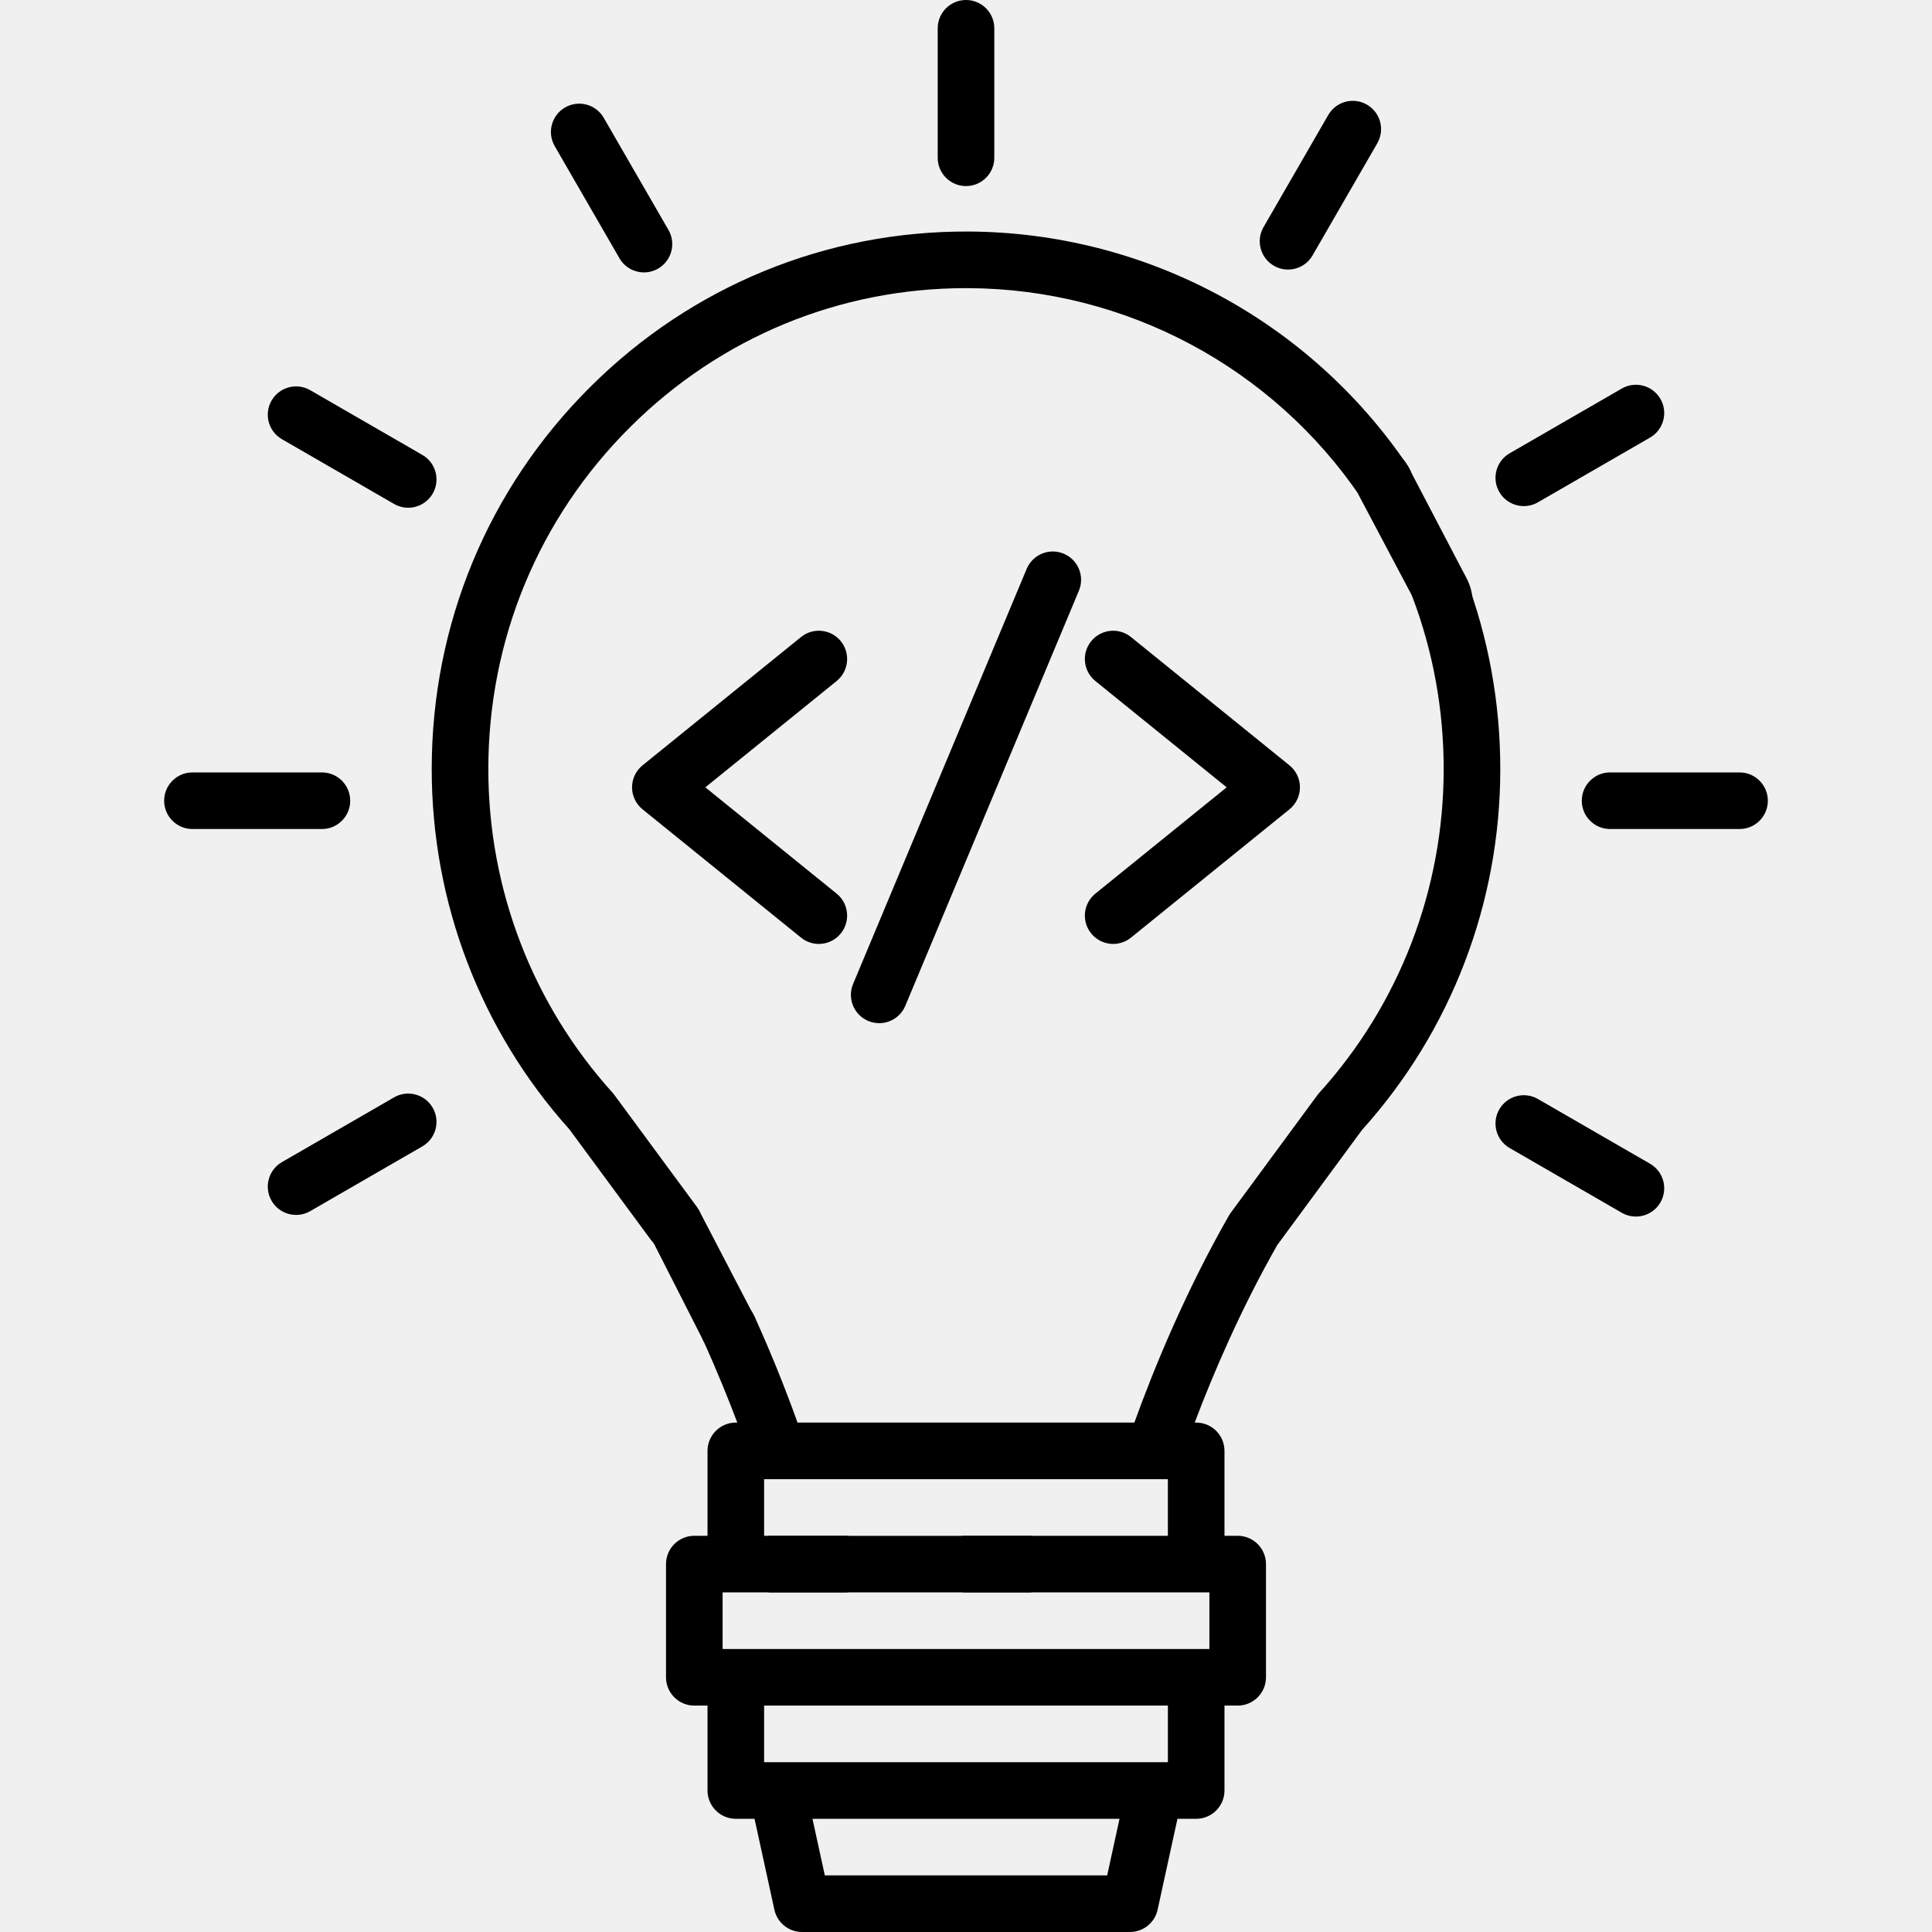
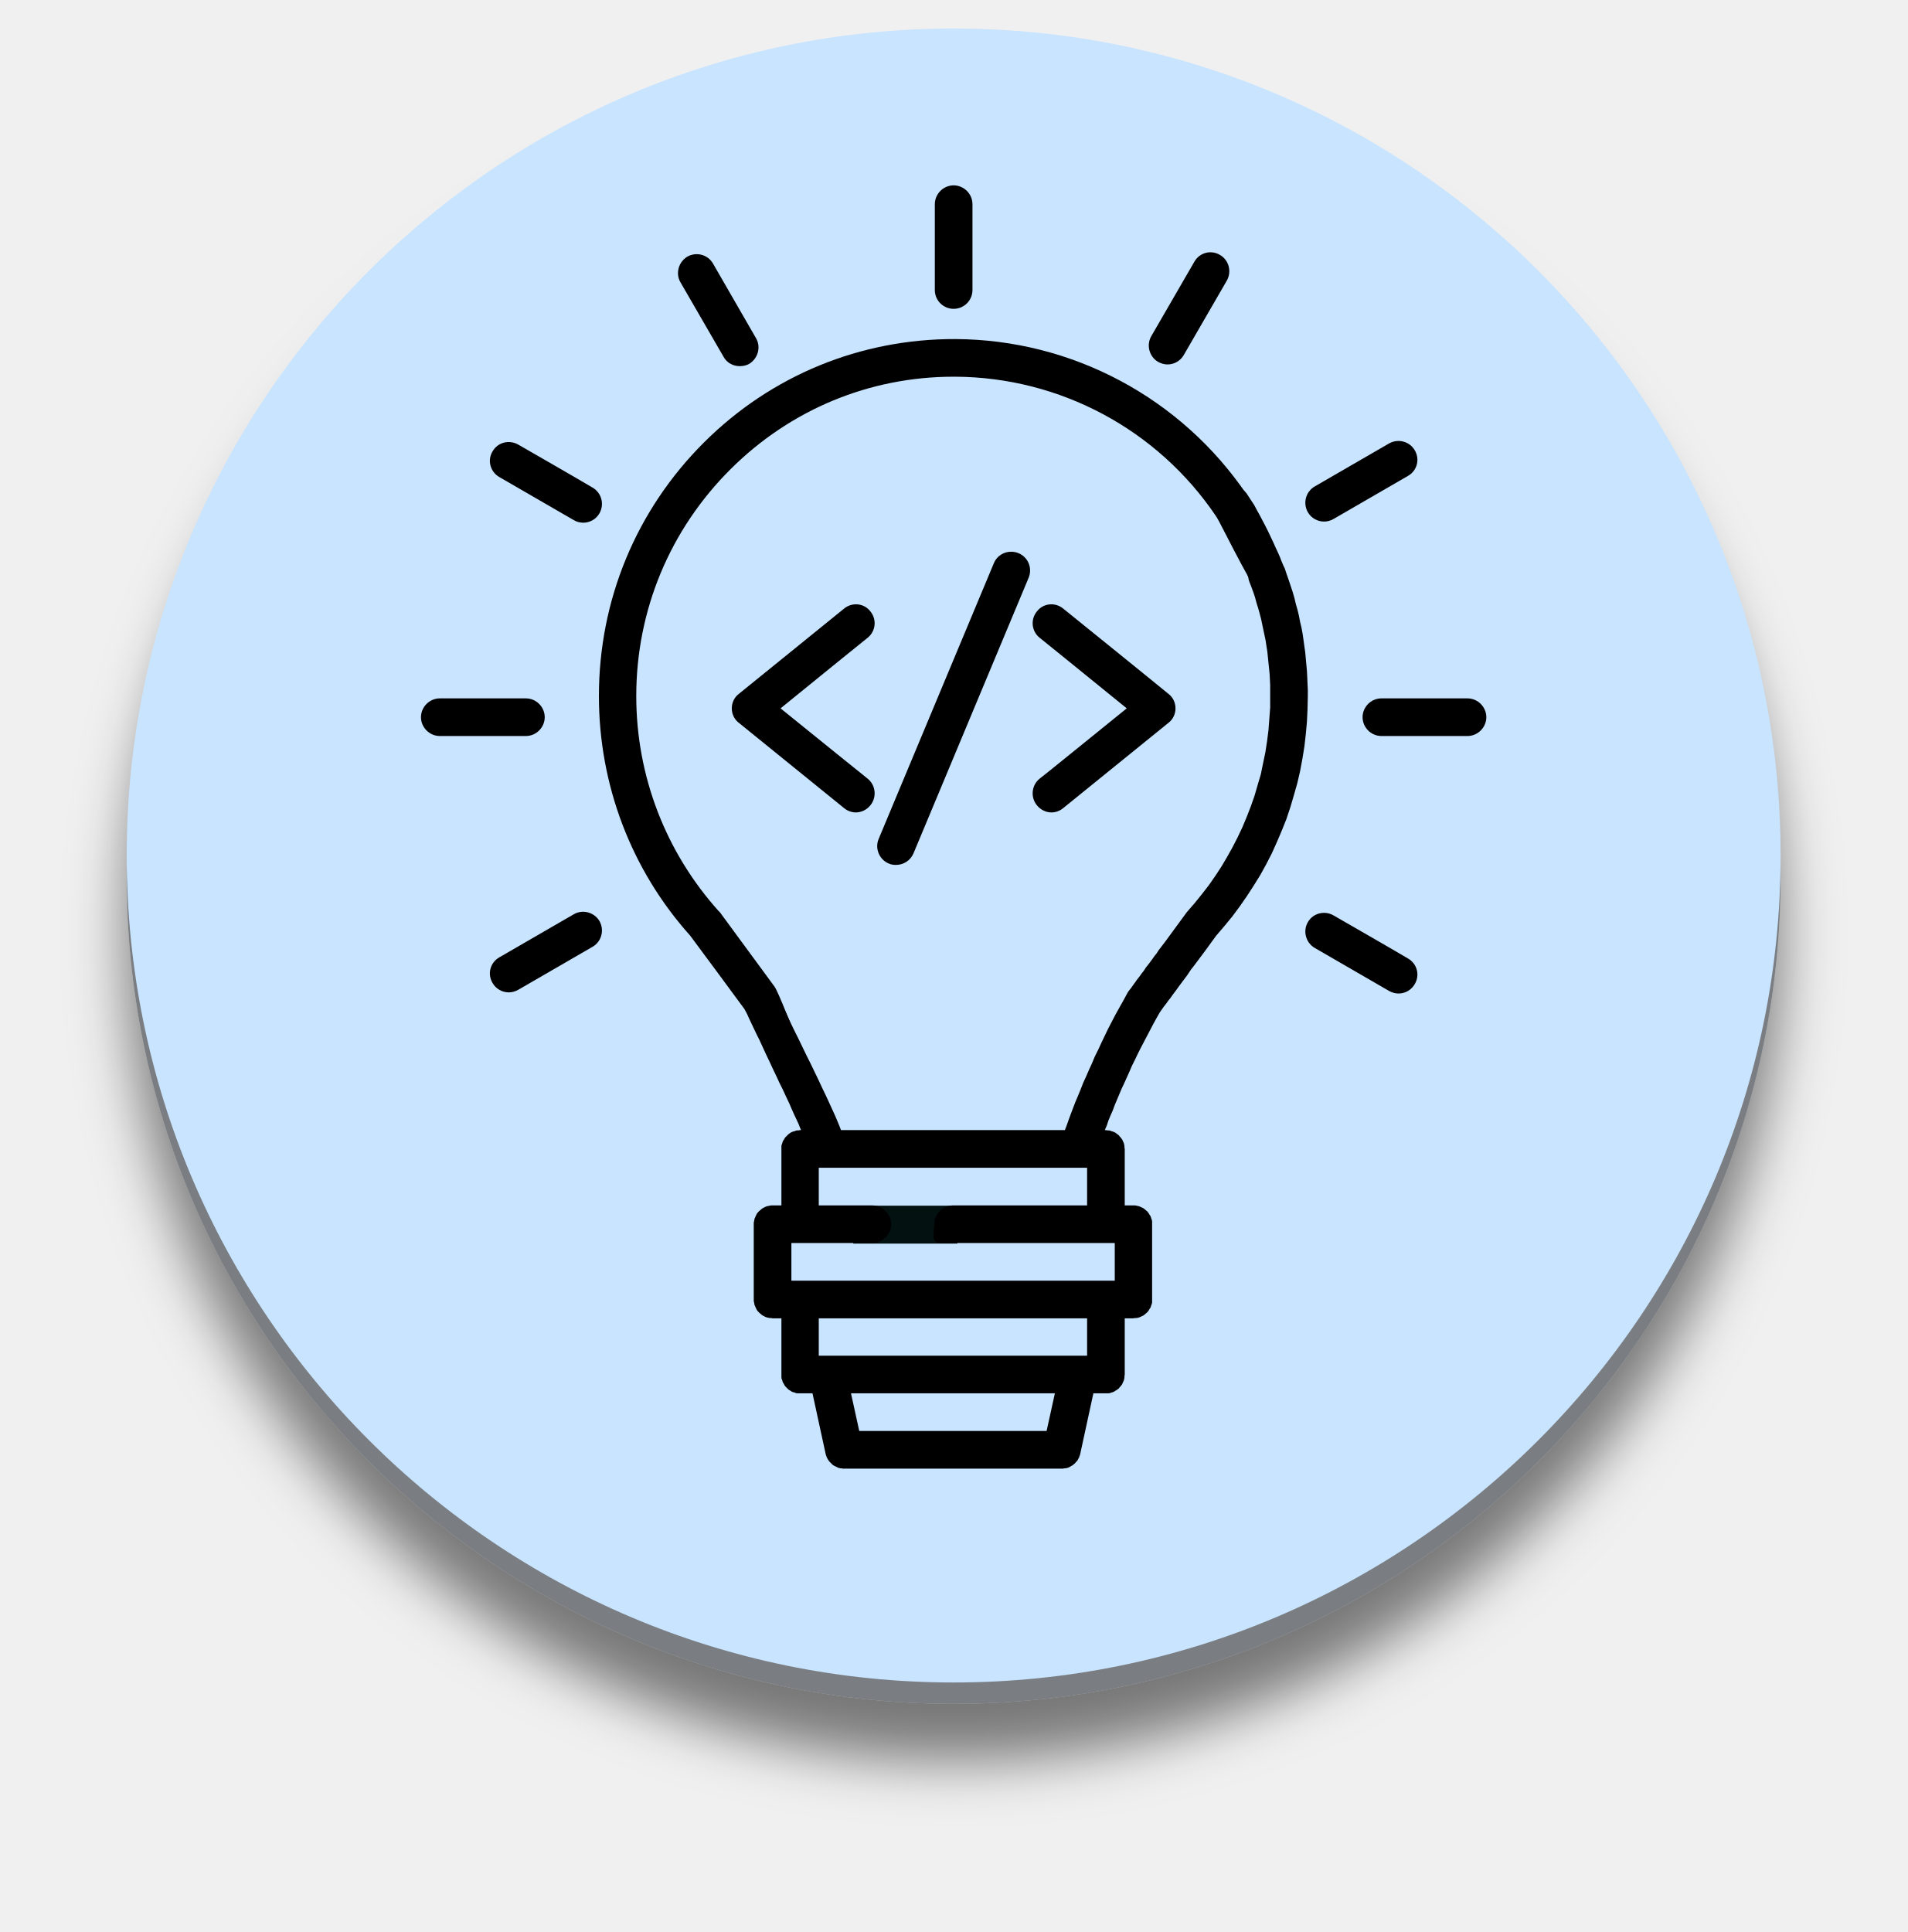
- <svg xmlns="http://www.w3.org/2000/svg" version="1.1" style="enable-background:new 0 0 512 512;" xml:space="preserve" width="512" height="512">
-   <rect id="backgroundrect" width="100%" height="100%" x="0" y="0" fill="none" stroke="none" />
-   <g class="currentLayer" style="">
-     <g id="svg_1" class="">
-       <g id="svg_2">
-         <path d="M373.122,123.525c-26.178-38.692-69.689-61.931-116.395-62.165c-37.789-0.203-73.418,14.432-100.286,41.167    c-27.104,26.97-42.031,62.943-42.031,101.293c0,35.378,12.959,69.272,36.501,95.486l21.608,29.311    c1.471,1.994,3.741,3.049,6.042,3.049c1.546,0,3.106-0.477,4.446-1.464c3.334-2.458,4.044-7.154,1.585-10.488l-21.825-29.604    c-0.146-0.199-0.304-0.392-0.47-0.575c-21.207-23.491-32.887-53.931-32.887-85.714c0-34.33,13.357-66.526,37.611-90.66    c23.866-23.749,55.443-36.801,88.988-36.801c0.213,0,0.431,0,0.644,0.001c41.749,0.209,80.645,20.983,104.045,55.57    c2.322,3.431,6.983,4.331,10.415,2.009C374.544,131.619,375.443,126.956,373.122,123.525z" id="svg_3" />
+ <svg xmlns="http://www.w3.org/2000/svg" xmlns:xlink="http://www.w3.org/1999/xlink" version="1.1" preserveAspectRatio="xMidYMid meet" viewBox="87 51 66 67.75" width="58" height="58.75">
+   <defs>
+     <path d="M149 81.75C149 97.76 136.01 110.75 120 110.75C103.99 110.75 91 97.76 91 81.75C91 65.74 103.99 52.75 120 52.75C136.01 52.75 149 65.74 149 81.75Z" id="a1bZwU28Xm" />
+     <path d="M149 81C149 97.01 136.01 110 120 110C103.99 110 91 97.01 91 81C91 64.99 103.99 52 120 52C136.01 52 149 64.99 149 81Z" id="hbzN6dBbO" />
+     <path d="M142.5 57.5C142.5 57.5 142.5 57.5 142.5 57.5C142.5 84.5 142.5 99.5 142.5 102.5C142.5 102.5 142.5 102.5 142.5 102.5C115.5 102.5 100.5 102.5 97.5 102.5C97.5 102.5 97.5 102.5 97.5 102.5C97.5 75.5 97.5 60.5 97.5 57.5C97.5 57.5 97.5 57.5 97.5 57.5C124.5 57.5 139.5 57.5 142.5 57.5Z" id="a1QweWKn3X" />
+     <path d="M116.48 93.28L120.13 93.28L120.13 94.61L116.48 94.61L116.48 93.28Z" id="ea0HtGFoa" />
+     <path d="M120.06 62.89C116.74 62.88 113.61 64.16 111.25 66.51C108.87 68.88 107.56 72.04 107.56 75.41C107.56 78.52 108.69 81.5 110.76 83.81C110.95 84.06 112.47 86.12 112.66 86.38C112.79 86.56 114.02 88.96 114.22 88.96C114.36 88.96 115.35 90.94 115.47 90.85C115.76 90.64 113.94 85.89 113.72 85.6C113.53 85.34 112 83.26 111.81 83C111.79 82.98 111.78 82.96 111.76 82.95C109.9 80.88 108.87 78.21 108.87 75.41C108.87 72.4 110.05 69.57 112.18 67.45C114.28 65.36 117.05 64.21 120 64.21C120.02 64.21 120.04 64.21 120.06 64.21C123.73 64.23 127.15 66.06 129.2 69.1C129.41 69.4 130.78 72.36 131.08 72.15C131.38 71.95 130.5 68.66 130.29 68.36C127.99 64.96 124.17 62.91 120.06 62.89Z" id="f1LMS04Iic" />
+     <path d="M114.9 87.12C114.9 87.12 114.9 87.12 114.9 87.12C114.9 87.12 114.9 87.12 114.9 87.12C114.9 87.12 114.9 87.12 114.9 87.12C114.9 87.12 114.9 87.12 114.9 87.12C114.9 87.12 114.9 87.12 114.9 87.12C114.9 87.12 114.9 87.12 114.9 87.12C114.9 87.12 114.9 87.12 114.9 87.12C114.9 87.12 114.9 87.12 114.9 87.12Z" id="e10MpHLzwl" />
+     <path d="M115.61 91.95C115.59 91.95 115.53 91.95 115.46 91.95C115.53 91.95 115.59 91.95 115.61 91.95Z" id="aa45IrBBW" />
+     <path d="M121.41 70.75C121.01 71.72 117.77 79.45 117.37 80.42C117.23 80.75 117.39 81.14 117.72 81.28C117.81 81.32 117.89 81.33 117.98 81.33C118.24 81.33 118.48 81.18 118.59 80.93C118.99 79.96 122.23 72.23 122.63 71.26C122.77 70.92 122.61 70.54 122.28 70.4C121.94 70.26 121.55 70.41 121.41 70.75Z" id="aWPU51ILk" />
+     <path d="M130.19 68.21L130.27 68.3L130.35 68.42L130.44 68.56L130.54 68.71L130.63 68.88L130.73 69.06L130.83 69.25L130.93 69.44L131.03 69.64L131.12 69.83L131.21 70.02L131.29 70.2L131.37 70.37L131.44 70.53L131.49 70.66L131.54 70.78L131.58 70.87L131.61 70.93L131.68 71.14L131.75 71.34L131.82 71.55L131.89 71.76L131.95 71.97L132 72.18L132.06 72.39L132.11 72.6L132.15 72.81L132.2 73.02L132.24 73.24L132.27 73.45L132.3 73.67L132.33 73.88L132.35 74.1L132.37 74.32L132.39 74.54L132.4 74.75L132.41 74.97L132.42 75.19L132.42 75.41L132.41 75.86L132.39 76.3L132.35 76.74L132.3 77.18L132.23 77.61L132.15 78.04L132.05 78.47L131.93 78.89L131.81 79.3L131.67 79.72L131.51 80.12L131.34 80.52L131.16 80.92L130.96 81.31L130.75 81.69L130.52 82.06L130.28 82.43L130.03 82.79L129.77 83.14L129.49 83.48L129.2 83.82L128.8 84.37L128.41 84.89L128.33 84.99L128.19 85.2L128.04 85.4L127.89 85.6L127.82 85.7L127.67 85.9L127.6 86L127.52 86.1L127.45 86.2L127.37 86.3L127.3 86.4L127.23 86.5L127.11 86.71L126.99 86.93L126.88 87.14L126.77 87.35L126.66 87.56L126.55 87.77L126.45 87.97L126.35 88.18L126.25 88.38L126.16 88.59L126.07 88.79L125.98 88.99L125.89 89.18L125.81 89.37L125.73 89.56L125.65 89.75L125.58 89.94L125.5 90.12L125.43 90.29L125.37 90.47L125.3 90.63L125.34 90.63L125.39 90.64L125.44 90.64L125.49 90.65L125.54 90.67L125.58 90.68L125.63 90.7L125.67 90.72L125.71 90.75L125.75 90.78L125.79 90.81L125.82 90.85L125.85 90.88L125.88 90.92L125.91 90.96L125.93 91L125.95 91.05L125.97 91.09L125.98 91.14L125.99 91.19L125.99 91.24L126 91.29L126 93.27L126.3 93.27L126.36 93.27L126.41 93.28L126.46 93.29L126.5 93.3L126.55 93.32L126.59 93.34L126.64 93.36L126.68 93.39L126.72 93.42L126.75 93.45L126.79 93.48L126.82 93.52L126.85 93.56L126.87 93.6L126.9 93.64L126.92 93.69L126.93 93.73L126.95 93.78L126.96 93.83L126.96 93.88L126.96 93.93L126.96 96.57L126.96 96.62L126.96 96.67L126.95 96.72L126.93 96.77L126.92 96.81L126.9 96.86L126.87 96.9L126.85 96.94L126.82 96.98L126.79 97.02L126.75 97.05L126.72 97.08L126.68 97.11L126.64 97.14L126.59 97.16L126.55 97.18L126.5 97.2L126.46 97.21L126.41 97.22L126.36 97.22L126.3 97.23L126 97.23L126 99.2L125.99 99.26L125.99 99.31L125.98 99.36L125.97 99.4L125.95 99.45L125.93 99.49L125.91 99.54L125.88 99.58L125.85 99.62L125.82 99.65L125.79 99.69L125.75 99.72L125.71 99.75L125.67 99.77L125.63 99.8L125.58 99.82L125.54 99.83L125.49 99.85L125.44 99.86L125.39 99.86L125.34 99.86L124.9 99.86L124.44 101.98L124.43 102.02L124.41 102.07L124.4 102.11L124.38 102.14L124.36 102.18L124.34 102.22L124.31 102.25L124.28 102.28L124.26 102.31L124.22 102.34L124.19 102.37L124.16 102.39L124.12 102.41L124.09 102.43L124.05 102.45L124.01 102.47L123.97 102.48L123.92 102.49L123.88 102.49L123.84 102.5L123.8 102.5L116.16 102.5L116.11 102.5L116.07 102.49L116.03 102.49L115.99 102.48L115.95 102.47L115.91 102.45L115.87 102.43L115.83 102.41L115.79 102.39L115.76 102.37L115.73 102.34L115.7 102.31L115.67 102.28L115.64 102.25L115.62 102.22L115.59 102.18L115.57 102.14L115.55 102.11L115.54 102.07L115.52 102.02L115.51 101.98L115.05 99.86L114.61 99.86L114.56 99.86L114.51 99.86L114.46 99.85L114.42 99.83L114.37 99.82L114.32 99.8L114.28 99.77L114.24 99.75L114.2 99.72L114.17 99.69L114.13 99.65L114.1 99.62L114.07 99.58L114.05 99.54L114.02 99.49L114 99.45L113.99 99.4L113.97 99.36L113.96 99.31L113.96 99.26L113.96 99.2L113.96 97.23L113.65 97.23L113.6 97.22L113.55 97.22L113.5 97.21L113.45 97.2L113.4 97.18L113.36 97.16L113.32 97.14L113.27 97.11L113.24 97.08L113.2 97.05L113.17 97.02L113.13 96.98L113.1 96.94L113.08 96.9L113.06 96.86L113.04 96.81L113.02 96.77L113.01 96.72L113 96.67L112.99 96.62L112.99 96.57L112.99 93.93L112.99 93.88L113 93.83L113.01 93.78L113.02 93.73L113.04 93.69L113.06 93.64L113.08 93.6L113.1 93.56L113.13 93.52L113.17 93.48L113.2 93.45L113.24 93.42L113.27 93.39L113.32 93.36L113.36 93.34L113.4 93.32L113.45 93.3L113.5 93.29L113.55 93.28L113.6 93.27L113.65 93.27L113.96 93.27L113.96 91.29L113.96 91.24L113.96 91.19L113.97 91.14L113.99 91.09L114 91.05L114.02 91L114.05 90.96L114.07 90.92L114.1 90.88L114.13 90.85L114.17 90.81L114.2 90.78L114.24 90.75L114.28 90.72L114.32 90.7L114.37 90.68L114.42 90.67L114.46 90.65L114.51 90.64L114.56 90.64L114.61 90.63L114.65 90.63L114.61 90.54L114.56 90.41L114.49 90.26L114.41 90.09L114.32 89.89L114.23 89.68L114.12 89.45L114.01 89.21L113.89 88.97L113.77 88.71L113.65 88.46L113.53 88.2L113.41 87.95L113.19 87.47L113.08 87.25L112.98 87.04L112.89 86.85L112.81 86.68L112.75 86.54L112.69 86.42L112.68 86.39L112.69 86.38L112.71 86.4L112.75 86.44L112.8 86.5L112.86 86.58L112.94 86.67L113.02 86.77L113.11 86.88L113.2 87L113.3 87.11L113.4 87.23L113.51 87.35L113.61 87.46L113.71 87.56L113.8 87.64L113.89 87.72L113.98 87.78L114.05 87.82L114.12 87.83L114.17 87.83L114.21 87.79L114.23 87.73L114.24 87.64L114.24 87.53L114.22 87.41L114.2 87.27L114.17 87.12L114.13 86.97L114.08 86.81L114.03 86.64L113.98 86.48L113.93 86.33L113.88 86.18L113.84 86.04L113.79 85.92L113.76 85.82L113.73 85.73L113.7 85.67L113.69 85.64L113.69 85.63L113.71 85.66L113.77 85.8L113.85 85.96L113.94 86.15L114.04 86.36L114.16 86.6L114.28 86.86L114.41 87.13L114.55 87.41L114.69 87.7L114.83 87.99L114.98 88.29L115.12 88.58L115.26 88.87L115.39 89.15L115.52 89.42L115.64 89.68L115.75 89.92L115.85 90.14L115.93 90.33L116 90.5L116.05 90.63L123.9 90.63L123.97 90.45L124.04 90.25L124.11 90.06L124.19 89.85L124.27 89.64L124.36 89.43L124.45 89.21L124.54 88.98L124.64 88.76L124.74 88.53L124.85 88.29L124.95 88.05L125.07 87.81L125.18 87.57L125.3 87.32L125.42 87.07L125.55 86.82L125.68 86.57L125.82 86.32L125.96 86.07L126.1 85.81L126.11 85.8L126.11 85.8L126.11 85.79L126.12 85.78L126.13 85.77L126.13 85.76L126.14 85.75L126.22 85.65L126.29 85.55L126.37 85.44L126.44 85.34L126.52 85.24L126.59 85.14L126.67 85.04L126.74 84.93L126.82 84.83L126.97 84.63L127.04 84.53L127.12 84.43L127.19 84.32L127.42 84.02L127.72 83.61L128.16 83.01L128.17 83L128.18 82.98L128.18 82.98L128.19 82.98L128.19 82.97L128.19 82.97L128.19 82.97L128.2 82.96L128.46 82.66L128.71 82.35L128.95 82.04L129.18 81.71L129.39 81.39L129.59 81.05L129.78 80.71L129.96 80.36L130.13 80L130.28 79.64L130.42 79.28L130.55 78.91L130.66 78.53L130.77 78.16L130.85 77.77L130.93 77.39L130.99 77L131.04 76.61L131.07 76.21L131.1 75.81L131.1 75.41L131.1 75.22L131.1 75.02L131.09 74.82L131.08 74.63L131.06 74.43L131.04 74.24L131.02 74.04L131 73.85L130.97 73.66L130.94 73.46L130.9 73.27L130.86 73.08L130.82 72.89L130.78 72.7L130.73 72.51L130.68 72.33L130.62 72.14L130.57 71.95L130.51 71.77L130.44 71.58L130.37 71.4L130.35 71.34L130.33 71.24L130.29 71.12L130.26 70.97L130.22 70.81L130.18 70.62L130.14 70.43L130.1 70.22L130.06 70L130.03 69.79L129.99 69.57L129.96 69.35L129.94 69.15L129.92 68.95L129.9 68.76L129.89 68.59L129.89 68.44L129.9 68.32L129.92 68.22L129.95 68.15L130 68.11L130.05 68.11L130.11 68.15L130.19 68.21ZM116.69 101.18L123.26 101.18L123.55 99.86L116.4 99.86L116.69 101.18ZM115.27 98.54L124.68 98.54L124.68 97.23L115.27 97.23L115.27 98.54ZM115.27 93.27L117.15 93.27L117.27 93.28L117.38 93.31L117.48 93.36L117.57 93.43L117.65 93.51L117.72 93.6L117.77 93.7L117.8 93.81L117.81 93.93L117.8 94.05L117.77 94.16L117.72 94.26L117.65 94.36L117.57 94.43L117.48 94.5L117.38 94.55L117.27 94.58L117.15 94.59L114.31 94.59L114.31 95.91L125.65 95.91L125.65 94.59L119.55 94.59L119.44 94.58L119.37 94.55L119.33 94.5L119.3 94.43L119.29 94.36L119.3 94.26L119.3 94.16L119.31 94.05L119.32 93.93L119.33 93.81L119.36 93.7L119.41 93.6L119.47 93.51L119.55 93.43L119.64 93.36L119.75 93.31L119.86 93.28L119.98 93.27L124.68 93.27L124.68 91.95L115.27 91.95L115.27 93.27Z" id="c8HOs8Zdp" />
+     <path d="M123.84 72.34C123.56 72.11 123.14 72.15 122.92 72.44C122.69 72.72 122.73 73.13 123.01 73.36C123.22 73.53 124.24 74.35 126.07 75.84C124.24 77.32 123.22 78.15 123.01 78.31C122.73 78.54 122.69 78.96 122.92 79.24C123.05 79.4 123.24 79.49 123.43 79.49C123.57 79.49 123.72 79.44 123.84 79.34C124.21 79.04 127.16 76.65 127.53 76.35C127.69 76.23 127.78 76.04 127.78 75.84C127.78 75.64 127.69 75.45 127.53 75.33C126.8 74.73 124.21 72.64 123.84 72.34Z" id="anmXAwv6N" />
+     <path d="M124.39 91.95C124.41 91.95 124.48 91.95 124.54 91.95C124.48 91.95 124.41 91.95 124.39 91.95Z" id="l1dgFZ8p14" />
+     <path d="M113.93 75.84C115.76 74.35 116.78 73.53 116.99 73.36C117.27 73.13 117.31 72.72 117.08 72.44C116.86 72.15 116.44 72.11 116.16 72.34C115.79 72.64 112.84 75.03 112.47 75.33C112.31 75.45 112.22 75.64 112.22 75.84C112.22 76.04 112.31 76.23 112.47 76.35C112.84 76.65 115.79 79.04 116.16 79.34C116.28 79.44 116.43 79.49 116.57 79.49C116.76 79.49 116.95 79.4 117.08 79.24C117.31 78.96 117.27 78.54 116.99 78.31C116.58 77.98 115.56 77.16 113.93 75.84Z" id="a2YYoDIT9k" />
+     <path d="M119.34 58.16C119.34 58.46 119.34 60.87 119.34 61.17C119.34 61.54 119.64 61.83 120 61.83C120.36 61.83 120.66 61.54 120.66 61.17C120.66 60.87 120.66 58.46 120.66 58.16C120.66 57.8 120.36 57.5 120 57.5C119.64 57.5 119.34 57.8 119.34 58.16Z" id="a1fz6IX1xE" />
+     <path d="M128.44 60.18C128.29 60.44 127.08 62.53 126.93 62.79C126.75 63.1 126.86 63.51 127.17 63.69C127.28 63.75 127.39 63.78 127.5 63.78C127.73 63.78 127.95 63.66 128.07 63.45C128.22 63.19 129.43 61.1 129.58 60.84C129.76 60.52 129.65 60.12 129.34 59.94C129.02 59.75 128.62 59.86 128.44 60.18Z" id="aaWOh68LT" />
+     <path d="M111.56 60.24C111.38 59.93 110.98 59.82 110.66 60C110.35 60.19 110.24 60.59 110.42 60.9C110.57 61.16 111.78 63.25 111.93 63.51C112.05 63.73 112.27 63.84 112.5 63.84C112.61 63.84 112.72 63.82 112.83 63.76C113.14 63.57 113.25 63.17 113.07 62.86C112.77 62.33 111.71 60.51 111.56 60.24Z" id="ewWaw5ALS" />
+     <path d="M135.27 66.55C135.01 66.7 132.92 67.91 132.66 68.06C132.35 68.24 132.24 68.64 132.42 68.96C132.54 69.17 132.76 69.29 132.99 69.29C133.1 69.29 133.22 69.26 133.32 69.2C133.58 69.05 135.67 67.84 135.93 67.69C136.25 67.51 136.36 67.11 136.17 66.79C135.99 66.48 135.59 66.37 135.27 66.55Z" id="b17bvR5C2k" />
+     <path d="M104.73 66.59C104.41 66.41 104.01 66.51 103.83 66.83C103.64 67.14 103.75 67.55 104.07 67.73C104.33 67.88 106.42 69.09 106.68 69.24C106.78 69.3 106.9 69.33 107.01 69.33C107.24 69.33 107.46 69.21 107.58 69C107.76 68.68 107.65 68.28 107.34 68.1C106.82 67.79 104.99 66.74 104.73 66.59Z" id="b2uCn70f3a" />
+     <path d="M106.68 83.06C106.42 83.21 104.33 84.42 104.07 84.57C103.75 84.75 103.64 85.15 103.83 85.47C103.95 85.68 104.17 85.8 104.4 85.8C104.51 85.8 104.62 85.77 104.73 85.71C104.99 85.56 107.08 84.35 107.34 84.2C107.65 84.02 107.76 83.62 107.58 83.3C107.4 82.99 106.99 82.88 106.68 83.06Z" id="b18NMct0Xl" />
+     <path d="M133.32 83.1C133.01 82.92 132.6 83.02 132.42 83.34C132.24 83.65 132.35 84.06 132.66 84.24C132.92 84.39 135.01 85.6 135.27 85.75C135.38 85.81 135.49 85.84 135.6 85.84C135.83 85.84 136.05 85.72 136.17 85.51C136.36 85.19 136.25 84.79 135.93 84.61C135.41 84.3 133.58 83.25 133.32 83.1Z" id="cu0DeQFZl" />
+     <path d="M135 75.49C134.64 75.49 134.34 75.79 134.34 76.15C134.34 76.51 134.64 76.81 135 76.81C135.3 76.81 137.72 76.81 138.02 76.81C138.38 76.81 138.68 76.51 138.68 76.15C138.68 75.79 138.38 75.49 138.02 75.49C137.41 75.49 135.3 75.49 135 75.49Z" id="f1lrqnuNHG" />
+     <path d="M101.98 75.49C101.62 75.49 101.32 75.79 101.32 76.15C101.32 76.51 101.62 76.81 101.98 76.81C102.28 76.81 104.7 76.81 105 76.81C105.36 76.81 105.66 76.51 105.66 76.15C105.66 75.79 105.36 75.49 105 75.49C104.39 75.49 102.28 75.49 101.98 75.49Z" id="a372vTaRH" />
+   </defs>
+   <g>
+     <g>
+       <g>
+         <filter id="shadow14863093" x="82" y="43.75" width="76" height="78" filterUnits="userSpaceOnUse" primitiveUnits="userSpaceOnUse">
+           <feFlood />
+           <feComposite in2="SourceAlpha" operator="in" />
+           <feGaussianBlur stdDeviation="1" />
+           <feOffset dx="0" dy="2" result="afterOffset" />
+           <feFlood flood-color="#000000" flood-opacity="0.5" />
+           <feComposite in2="afterOffset" operator="in" />
+           <feMorphology operator="dilate" radius="0" />
+           <feComposite in2="SourceAlpha" operator="out" />
+         </filter>
+         <path d="M149 81.75C149 97.76 136.01 110.75 120 110.75C103.99 110.75 91 97.76 91 81.75C91 65.74 103.99 52.75 120 52.75C136.01 52.75 149 65.74 149 81.75Z" id="g7fmxSLasE" fill="white" fill-opacity="1" filter="url(#shadow14863093)" />
+       </g>
+       <use xlink:href="#a1bZwU28Xm" opacity="1" fill="#081018" fill-opacity="0.51" />
+     </g>
+     <g>
+       <use xlink:href="#hbzN6dBbO" opacity="1" fill="#c9e4ff" fill-opacity="1" />
+     </g>
+     <g>
+       <use xlink:href="#a1QweWKn3X" opacity="1" fill="#000000" fill-opacity="0" />
+       <g>
+         <use xlink:href="#a1QweWKn3X" opacity="1" fill-opacity="0" stroke="#000000" stroke-width="1" stroke-opacity="0" />
      </g>
    </g>
-     <g id="svg_4" class="">
-       <g id="svg_5">
-         <g id="svg_6">
-           <path d="M204.37,392.001c0.76,0,1.5,0.001,1.671,0.001C205.866,392.002,205.128,392.001,204.37,392.001z" id="svg_7" />
-           <path d="M388.328,152.853c-1.467-3.875-5.798-5.825-9.669-4.36c-3.874,1.466-5.826,5.795-4.36,9.669     c5.502,14.538,8.291,29.902,8.291,45.668c0,31.843-11.727,62.327-33.019,85.835c-0.171,0.188-0.331,0.384-0.481,0.589     l-5.032,6.837c-5.971,8.112-11.918,16.193-17.915,24.329c-0.173,0.235-0.333,0.48-0.478,0.734     c-11.519,20.191-19.766,40.22-25.047,54.846h-89.256c-3.444-9.555-7.275-19.035-11.468-28.242     c-1.717-3.769-6.164-5.435-9.934-3.717c-3.77,1.717-5.434,6.165-3.717,9.934c3.691,8.105,6.751,15.673,9.153,22.025H195     c-4.143,0-7.5,3.358-7.5,7.5V407H184c-4.143,0-7.5,3.358-7.5,7.5v30c0,4.142,3.357,7.5,7.5,7.5h3.5v22.5     c0,4.142,3.357,7.5,7.5,7.5h4.961l5.261,24.1c0.752,3.444,3.802,5.9,7.327,5.9h86.902c3.525,0,6.575-2.456,7.327-5.9l5.261-24.1     H317c4.143,0,7.5-3.358,7.5-7.5V452h3.5c4.143,0,7.5-3.358,7.5-7.5v-30c0-4.142-3.357-7.5-7.5-7.5h-3.5v-22.5     c0-4.142-3.357-7.5-7.5-7.5h-0.391c5.025-13.3,12.251-30.114,21.87-47.035c5.911-8.019,11.774-15.986,17.66-23.983l4.809-6.534     c23.634-26.233,36.643-60.174,36.643-95.619C397.59,186.244,394.474,169.093,388.328,152.853z M293.412,497h-74.824l-3.274-15     h81.373L293.412,497z M309.5,467h-107v-15h107V467z M320.5,422v15h-129v-15h32.333c4.143,0,7.5-3.358,7.5-7.5     c0-4.142-3.357-7.5-7.5-7.5H202.5v-15c0.001,0,0.016,0,0.039,0c0.188,0,1.02,0.001,1.831,0.001c-0.807,0-1.636-0.001-1.829-0.001     h106.917c-0.186,0-0.967,0.001-1.749,0.001c0.785,0,1.57-0.001,1.751-0.001h0.039v15H256c-4.143,0-7.5,3.358-7.5,7.5     c0,4.142,3.357,7.5,7.5,7.5H320.5z" id="svg_8" />
-           <path d="M307.71,392.001c-0.785,0-1.57,0.001-1.751,0.001C306.136,392.002,306.922,392.001,307.71,392.001z" id="svg_9" />
-         </g>
+     <g>
+       <use xlink:href="#ea0HtGFoa" opacity="1" fill="#031111" fill-opacity="1" />
+     </g>
+     <g>
+       <use xlink:href="#f1LMS04Iic" opacity="1" fill="#000000" fill-opacity="1" />
+       <g>
+         <use xlink:href="#f1LMS04Iic" opacity="1" fill-opacity="0" stroke="#000000" stroke-width="1" stroke-opacity="0" />
      </g>
    </g>
-     <g id="svg_10">
-       <g id="svg_11">
-         <path d="M256,0c-4.143,0-7.5,3.358-7.5,7.5v34.31c0,4.142,3.357,7.5,7.5,7.5s7.5-3.358,7.5-7.5V7.5C263.5,3.358,260.143,0,256,0z" id="svg_12" />
+     <g>
+       <use xlink:href="#e10MpHLzwl" opacity="1" fill="#000000" fill-opacity="1" />
+       <g>
+         <use xlink:href="#e10MpHLzwl" opacity="1" fill-opacity="0" stroke="#000000" stroke-width="1" stroke-opacity="0" />
      </g>
    </g>
-     <g id="svg_13">
-       <g id="svg_14">
-         <path d="M177.15,60.937l-17.155-29.713c-2.072-3.588-6.659-4.816-10.245-2.745c-3.587,2.071-4.816,6.658-2.745,10.245    l17.155,29.713c1.39,2.406,3.91,3.751,6.502,3.751c1.272,0,2.563-0.324,3.743-1.006C177.992,69.111,179.221,64.524,177.15,60.937z    " id="svg_15" />
+     <g>
+       <use xlink:href="#aa45IrBBW" opacity="1" fill="#000000" fill-opacity="1" />
+       <g>
+         <use xlink:href="#aa45IrBBW" opacity="1" fill-opacity="0" stroke="#000000" stroke-width="1" stroke-opacity="0" />
      </g>
    </g>
-     <g id="svg_16">
-       <g id="svg_17">
-         <path d="M111.928,120.559l-29.713-17.155c-3.586-2.072-8.176-0.843-10.245,2.745c-2.072,3.587-0.842,8.174,2.745,10.245    l29.713,17.155c1.181,0.682,2.471,1.006,3.743,1.006c2.592,0,5.113-1.345,6.502-3.751    C116.744,127.217,115.515,122.63,111.928,120.559z" id="svg_18" />
+     <g>
+       <use xlink:href="#aWPU51ILk" opacity="1" fill="#000000" fill-opacity="1" />
+       <g>
+         <use xlink:href="#aWPU51ILk" opacity="1" fill-opacity="0" stroke="#000000" stroke-width="1" stroke-opacity="0" />
      </g>
    </g>
-     <g id="svg_19">
-       <g id="svg_20">
-         <path d="M437.285,308.404l-29.713-17.155c-3.59-2.072-8.175-0.842-10.245,2.745c-2.071,3.587-0.842,8.174,2.745,10.245    l29.713,17.155c1.182,0.682,2.471,1.006,3.743,1.006c2.592,0,5.113-1.346,6.502-3.751    C442.102,315.062,440.872,310.475,437.285,308.404z" id="svg_21" />
+     <g>
+       <use xlink:href="#c8HOs8Zdp" opacity="1" fill="#000000" fill-opacity="1" />
+       <g>
+         <use xlink:href="#c8HOs8Zdp" opacity="1" fill-opacity="0" stroke="#000000" stroke-width="1" stroke-opacity="0" />
      </g>
    </g>
-     <g id="svg_22">
-       <g id="svg_23">
-         <path d="M85.31,204.7H51c-4.143,0-7.5,3.358-7.5,7.5c0,4.142,3.357,7.5,7.5,7.5h34.31c4.142,0,7.5-3.358,7.5-7.5    C92.81,208.058,89.453,204.7,85.31,204.7z" id="svg_24" />
+     <g>
+       <use xlink:href="#anmXAwv6N" opacity="1" fill="#000000" fill-opacity="1" />
+       <g>
+         <use xlink:href="#anmXAwv6N" opacity="1" fill-opacity="0" stroke="#000000" stroke-width="1" stroke-opacity="0" />
      </g>
    </g>
-     <g id="svg_25">
-       <g id="svg_26">
-         <path d="M461,204.7h-34.31c-4.143,0-7.5,3.358-7.5,7.5c0,4.142,3.357,7.5,7.5,7.5H461c4.143,0,7.5-3.358,7.5-7.5    C468.5,208.058,465.143,204.7,461,204.7z" id="svg_27" />
+     <g>
+       <use xlink:href="#l1dgFZ8p14" opacity="1" fill="#000000" fill-opacity="1" />
+       <g>
+         <use xlink:href="#l1dgFZ8p14" opacity="1" fill-opacity="0" stroke="#000000" stroke-width="1" stroke-opacity="0" />
      </g>
    </g>
-     <g id="svg_28">
-       <g id="svg_29">
-         <path d="M114.673,293.56c-2.07-3.587-6.659-4.816-10.245-2.745L74.715,307.97c-3.587,2.071-4.816,6.658-2.745,10.245    c1.389,2.406,3.91,3.751,6.502,3.751c1.272,0,2.563-0.324,3.743-1.006l29.713-17.155    C115.515,301.734,116.744,297.147,114.673,293.56z" id="svg_30" />
+     <g>
+       <use xlink:href="#a2YYoDIT9k" opacity="1" fill="#000000" fill-opacity="1" />
+       <g>
+         <use xlink:href="#a2YYoDIT9k" opacity="1" fill-opacity="0" stroke="#000000" stroke-width="1" stroke-opacity="0" />
      </g>
    </g>
-     <g id="svg_31" class="">
-       <g id="svg_32">
-         <path d="M440.03,105.716c-2.07-3.588-6.66-4.817-10.245-2.745l-29.713,17.155c-3.587,2.071-4.816,6.658-2.745,10.245    c1.389,2.405,3.91,3.751,6.502,3.751c1.272,0,2.563-0.324,3.743-1.006l29.713-17.155    C440.872,113.89,442.101,109.303,440.03,105.716z" id="svg_33" />
+     <g>
+       <use xlink:href="#a1fz6IX1xE" opacity="1" fill="#000000" fill-opacity="1" />
+       <g>
+         <use xlink:href="#a1fz6IX1xE" opacity="1" fill-opacity="0" stroke="#000000" stroke-width="1" stroke-opacity="0" />
      </g>
    </g>
-     <g class="" id="svg_79" transform="rotate(81.37715 377.5334,141.7836) ">
-       <g id="svg_81">
-         <path d="M394.975,136.912 c-1.691,-1.418 -5.441,-1.904 -8.369,-1.085 l-24.272,6.779 c-2.93,0.818 -3.934,2.631 -2.242,4.049 c1.135,0.95 3.194,1.482 5.311,1.482 c1.039,0 2.094,-0.128 3.058,-0.398 l24.272,-6.779 C395.663,140.142 396.667,138.33 394.975,136.912 z" id="svg_33" />
+     <g>
+       <use xlink:href="#aaWOh68LT" opacity="1" fill="#000000" fill-opacity="1" />
+       <g>
+         <use xlink:href="#aaWOh68LT" opacity="1" fill-opacity="0" stroke="#000000" stroke-width="1" stroke-opacity="0" />
      </g>
    </g>
-     <g class="" id="svg_75" transform="rotate(93.81841 374.1678,142.5252) ">
-       <g id="svg_77">
-         <path d="M393.541,130.551 c-1.878,-3.485 -6.043,-4.679 -9.296,-2.666 l-26.96,16.664 c-3.255,2.012 -4.37,6.467 -2.491,9.952 c1.26,2.336 3.548,3.644 5.9,3.644 c1.154,0 2.326,-0.315 3.396,-0.977 l26.96,-16.664 C394.305,138.491 395.42,134.035 393.541,130.551 z" id="svg_33" />
+     <g>
+       <use xlink:href="#ewWaw5ALS" opacity="1" fill="#000000" fill-opacity="1" />
+       <g>
+         <use xlink:href="#ewWaw5ALS" opacity="1" fill-opacity="0" stroke="#000000" stroke-width="1" stroke-opacity="0" />
      </g>
    </g>
-     <g id="svg_34">
-       <g id="svg_35">
-         <path d="M362.25,27.728c-3.589-2.072-8.175-0.843-10.245,2.745L334.85,60.186c-2.072,3.586-0.842,8.174,2.745,10.245    c1.182,0.682,2.471,1.006,3.743,1.006c2.592,0,5.113-1.345,6.502-3.751l17.155-29.713    C367.066,34.386,365.837,29.799,362.25,27.728z" id="svg_36" />
+     <g>
+       <use xlink:href="#b17bvR5C2k" opacity="1" fill="#000000" fill-opacity="1" />
+       <g>
+         <use xlink:href="#b17bvR5C2k" opacity="1" fill-opacity="0" stroke="#000000" stroke-width="1" stroke-opacity="0" />
      </g>
    </g>
-     <g id="svg_37">
-       <g id="svg_38">
-         <path d="M221.719,236.82l-34.799-28.17l34.799-28.171c3.219-2.606,3.717-7.329,1.11-10.548c-2.606-3.22-7.328-3.717-10.548-1.11    l-42,34c-1.759,1.424-2.781,3.566-2.781,5.829s1.022,4.405,2.781,5.829l42,34c1.389,1.125,3.057,1.671,4.714,1.671    c2.186,0,4.353-0.951,5.834-2.782C225.435,244.149,224.938,239.426,221.719,236.82z" id="svg_39" />
+     <g>
+       <use xlink:href="#b2uCn70f3a" opacity="1" fill="#000000" fill-opacity="1" />
+       <g>
+         <use xlink:href="#b2uCn70f3a" opacity="1" fill-opacity="0" stroke="#000000" stroke-width="1" stroke-opacity="0" />
      </g>
    </g>
-     <g id="svg_40">
-       <g id="svg_41">
-         <path d="M341.719,202.822l-42-34c-3.22-2.607-7.942-2.109-10.548,1.11s-2.109,7.942,1.11,10.548l34.799,28.171l-34.799,28.171    c-3.219,2.605-3.717,7.327-1.11,10.547c1.482,1.831,3.648,2.782,5.834,2.782c1.657,0,3.325-0.547,4.714-1.671l42-34    c1.759-1.424,2.781-3.566,2.781-5.829S343.478,204.246,341.719,202.822z" id="svg_42" />
+     <g>
+       <use xlink:href="#b18NMct0Xl" opacity="1" fill="#000000" fill-opacity="1" />
+       <g>
+         <use xlink:href="#b18NMct0Xl" opacity="1" fill-opacity="0" stroke="#000000" stroke-width="1" stroke-opacity="0" />
      </g>
    </g>
-     <g id="svg_43">
-       <g id="svg_44">
-         <path d="M281.894,146.731c-3.82-1.597-8.215,0.204-9.813,4.025l-46,110c-1.599,3.821,0.204,8.215,4.025,9.813    c0.945,0.396,1.926,0.583,2.891,0.583c2.934,0,5.72-1.732,6.922-4.608l46-110C287.518,152.723,285.715,148.329,281.894,146.731z" id="svg_45" />
+     <g>
+       <use xlink:href="#cu0DeQFZl" opacity="1" fill="#000000" fill-opacity="1" />
+       <g>
+         <use xlink:href="#cu0DeQFZl" opacity="1" fill-opacity="0" stroke="#000000" stroke-width="1" stroke-opacity="0" />
      </g>
    </g>
-     <g id="svg_46">
- </g>
-     <g id="svg_47">
- </g>
-     <g id="svg_48">
- </g>
-     <g id="svg_49">
- </g>
-     <g id="svg_50">
- </g>
-     <g id="svg_51">
- </g>
-     <g id="svg_52">
- </g>
-     <g id="svg_53">
- </g>
-     <g id="svg_54">
- </g>
-     <g id="svg_55">
- </g>
-     <g id="svg_56">
- </g>
-     <g id="svg_57">
- </g>
-     <g id="svg_58">
- </g>
-     <g id="svg_59">
- </g>
-     <g id="svg_60">
- </g>
-     <rect fill="#4a90d6" stroke="#222222" stroke-width="2" stroke-linejoin="round" stroke-dashoffset="" fill-rule="nonzero" id="svg_61" x="215" y="411" width="49" height="7" style="color: rgb(0, 0, 0);" />
-     <rect fill="#000000" stroke="#000000" stroke-width="2" stroke-linejoin="round" stroke-dashoffset="" fill-rule="nonzero" id="svg_63" x="231" y="413" width="31" height="3" style="color: rgb(0, 0, 0);" />
-     <rect fill="#000000" stroke="#000000" stroke-width="2" stroke-linejoin="round" stroke-dashoffset="" fill-rule="nonzero" id="svg_65" x="204" y="408.015" width="69" height="12.985" style="color: rgb(0, 0, 0);" class="" />
-     <polyline fill="none" stroke="#000000" stroke-width="2" stroke-linejoin="round" stroke-dashoffset="" fill-rule="nonzero" marker-start="" marker-mid="" marker-end="" id="svg_68" points="177.551,327.292 177.704,327.292 177.856,327.292 177.856,327.75 178.467,328.36 179.078,329.124 179.689,329.887 180.299,330.65 180.91,331.566 181.521,332.33 182.131,333.093 182.589,333.551 182.742,334.009 183.2,334.314 183.353,334.62 183.353,334.773 183.353,334.773 183.658,335.078 183.658,335.231 183.963,335.689 183.963,336.147 184.421,336.757 184.574,337.368 185.032,338.131 185.185,338.895 185.643,339.505 185.795,340.116 186.101,340.574 186.253,341.032 186.406,341.643 186.711,342.101 186.864,342.559 187.017,343.017 187.017,343.475 187.475,343.933 187.627,344.544 187.933,345.154 188.238,346.07 188.544,346.834 188.696,347.597 188.849,348.36 189.307,349.276 189.46,350.192 189.765,350.956 189.765,351.719 190.07,352.482 190.07,352.94 190.07,353.246 190.07,353.398 190.07,353.551 190.376,353.551 " style="color: rgb(0, 0, 0);" />
-     <polyline fill="none" stroke="#000000" stroke-width="2" stroke-linejoin="round" stroke-dashoffset="" fill-rule="nonzero" marker-start="" marker-mid="" marker-end="" id="svg_69" points="178.62,324.391 180.91,328.36 181.521,329.429 182.589,331.719 183.963,333.856 185.185,336.147 186.406,338.437 187.627,340.727 188.696,343.169 189.46,345.765 190.376,348.36 191.139,350.498 191.75,352.94 191.902,355.078 192.36,356.605 192.513,357.979 192.818,358.895 192.818,359.2 " style="color: rgb(0, 0, 0);" />
-     <polyline fill="none" stroke="#000000" stroke-width="2" stroke-linejoin="round" stroke-dashoffset="" fill-rule="nonzero" marker-start="" marker-mid="" marker-end="" id="svg_70" points="181.521,324.391 182.589,328.818 183.963,331.872 185.032,334.162 186.711,337.368 187.933,340.574 189.307,343.933 190.681,346.986 191.75,349.887 192.818,352.177 193.429,353.704 193.734,354.467 193.734,354.62 " style="color: rgb(0, 0, 0);" />
-     <path fill="none" fill-opacity="1" stroke="#000000" stroke-opacity="1" stroke-width="2" stroke-dasharray="none" stroke-linejoin="round" stroke-linecap="butt" stroke-dashoffset="" fill-rule="nonzero" opacity="1" marker-start="" marker-mid="" marker-end="" d="M174.04,328.818 L187.475,355.231 " id="svg_71" class="" />
-     <path fill="" fill-opacity="1" stroke="#000000" stroke-opacity="1" stroke-width="1" stroke-dasharray="none" stroke-linejoin="miter" stroke-linecap="butt" stroke-dashoffset="" fill-rule="nonzero" opacity="1" marker-start="" marker-mid="" marker-end="" d="M184.684,320.757 L199.872,349.918 " id="svg_62" class="" />
-     <polyline fill="none" stroke="#000000" stroke-dashoffset="" fill-rule="nonzero" marker-start="" marker-mid="" marker-end="" id="svg_67" points="181.093,329.002 181.093,329.154 181.093,329.307 180.94,329.918 180.94,330.834 180.788,331.597 180.788,332.208 180.788,332.666 180.788,332.971 181.093,332.971 181.093,333.124 181.246,333.124 181.246,332.818 181.246,332.666 181.246,332.208 181.246,332.055 181.093,331.902 180.94,331.902 180.788,331.902 180.788,332.36 180.33,332.971 180.33,333.582 180.33,334.192 180.33,334.65 180.635,334.956 181.093,335.108 181.246,335.108 181.398,335.108 181.398,334.345 181.398,333.276 180.94,332.513 180.788,332.055 180.482,332.208 180.33,332.666 180.177,333.276 180.177,333.734 180.177,334.04 180.482,334.192 180.635,334.192 180.788,334.192 180.788,334.192 181.093,333.734 181.093,333.124 180.788,332.208 180.482,332.055 180.33,332.055 180.33,332.36 " style="color: rgb(0, 0, 0);" />
-     <rect fill="#000000" stroke="#000000" stroke-dashoffset="" fill-rule="nonzero" id="svg_64" x="180.679" y="326.542" width="8" height="26" style="color: rgb(0, 0, 0);" class="" transform="rotate(-25.74577 184.6794,339.542) " />
-     <rect fill="" stroke-dashoffset="" fill-rule="nonzero" id="svg_66" x="182.969" y="324.985" width="9.702" height="26" style="color: rgb(0, 0, 0);" class="" transform="rotate(-26.98226 187.8206,337.9847) " />
-     <rect fill="" stroke-dashoffset="" fill-rule="nonzero" id="svg_73" x="198" y="337" width="0" height="0" style="color: rgb(0, 0, 0);" />
-     <g class="" id="svg_72" fill="#000000" fill-opacity="1" transform="rotate(79.41953 378.0678,143.2339) ">
-       <g id="svg_76" fill="#000000" fill-opacity="1">
-         <path d="M401.119,136.178 c-2.235,-2.054 -7.19,-2.757 -11.061,-1.571 l-32.078,9.82 c-3.873,1.186 -5.199,3.811 -2.964,5.865 c1.5,1.377 4.221,2.147 7.02,2.147 c1.373,0 2.767,-0.185 4.041,-0.576 l32.078,-9.82 C402.028,140.857 403.355,138.231 401.119,136.178 z" id="svg_33" fill="#000000" fill-opacity="1" />
+     <g>
+       <use xlink:href="#f1lrqnuNHG" opacity="1" fill="#000000" fill-opacity="1" />
+       <g>
+         <use xlink:href="#f1lrqnuNHG" opacity="1" fill-opacity="0" stroke="#000000" stroke-width="1" stroke-opacity="0" />
+       </g>
+     </g>
+     <g>
+       <use xlink:href="#a372vTaRH" opacity="1" fill="#000000" fill-opacity="1" />
+       <g>
+         <use xlink:href="#a372vTaRH" opacity="1" fill-opacity="0" stroke="#000000" stroke-width="1" stroke-opacity="0" />
      </g>
    </g>
  </g>
</svg>
